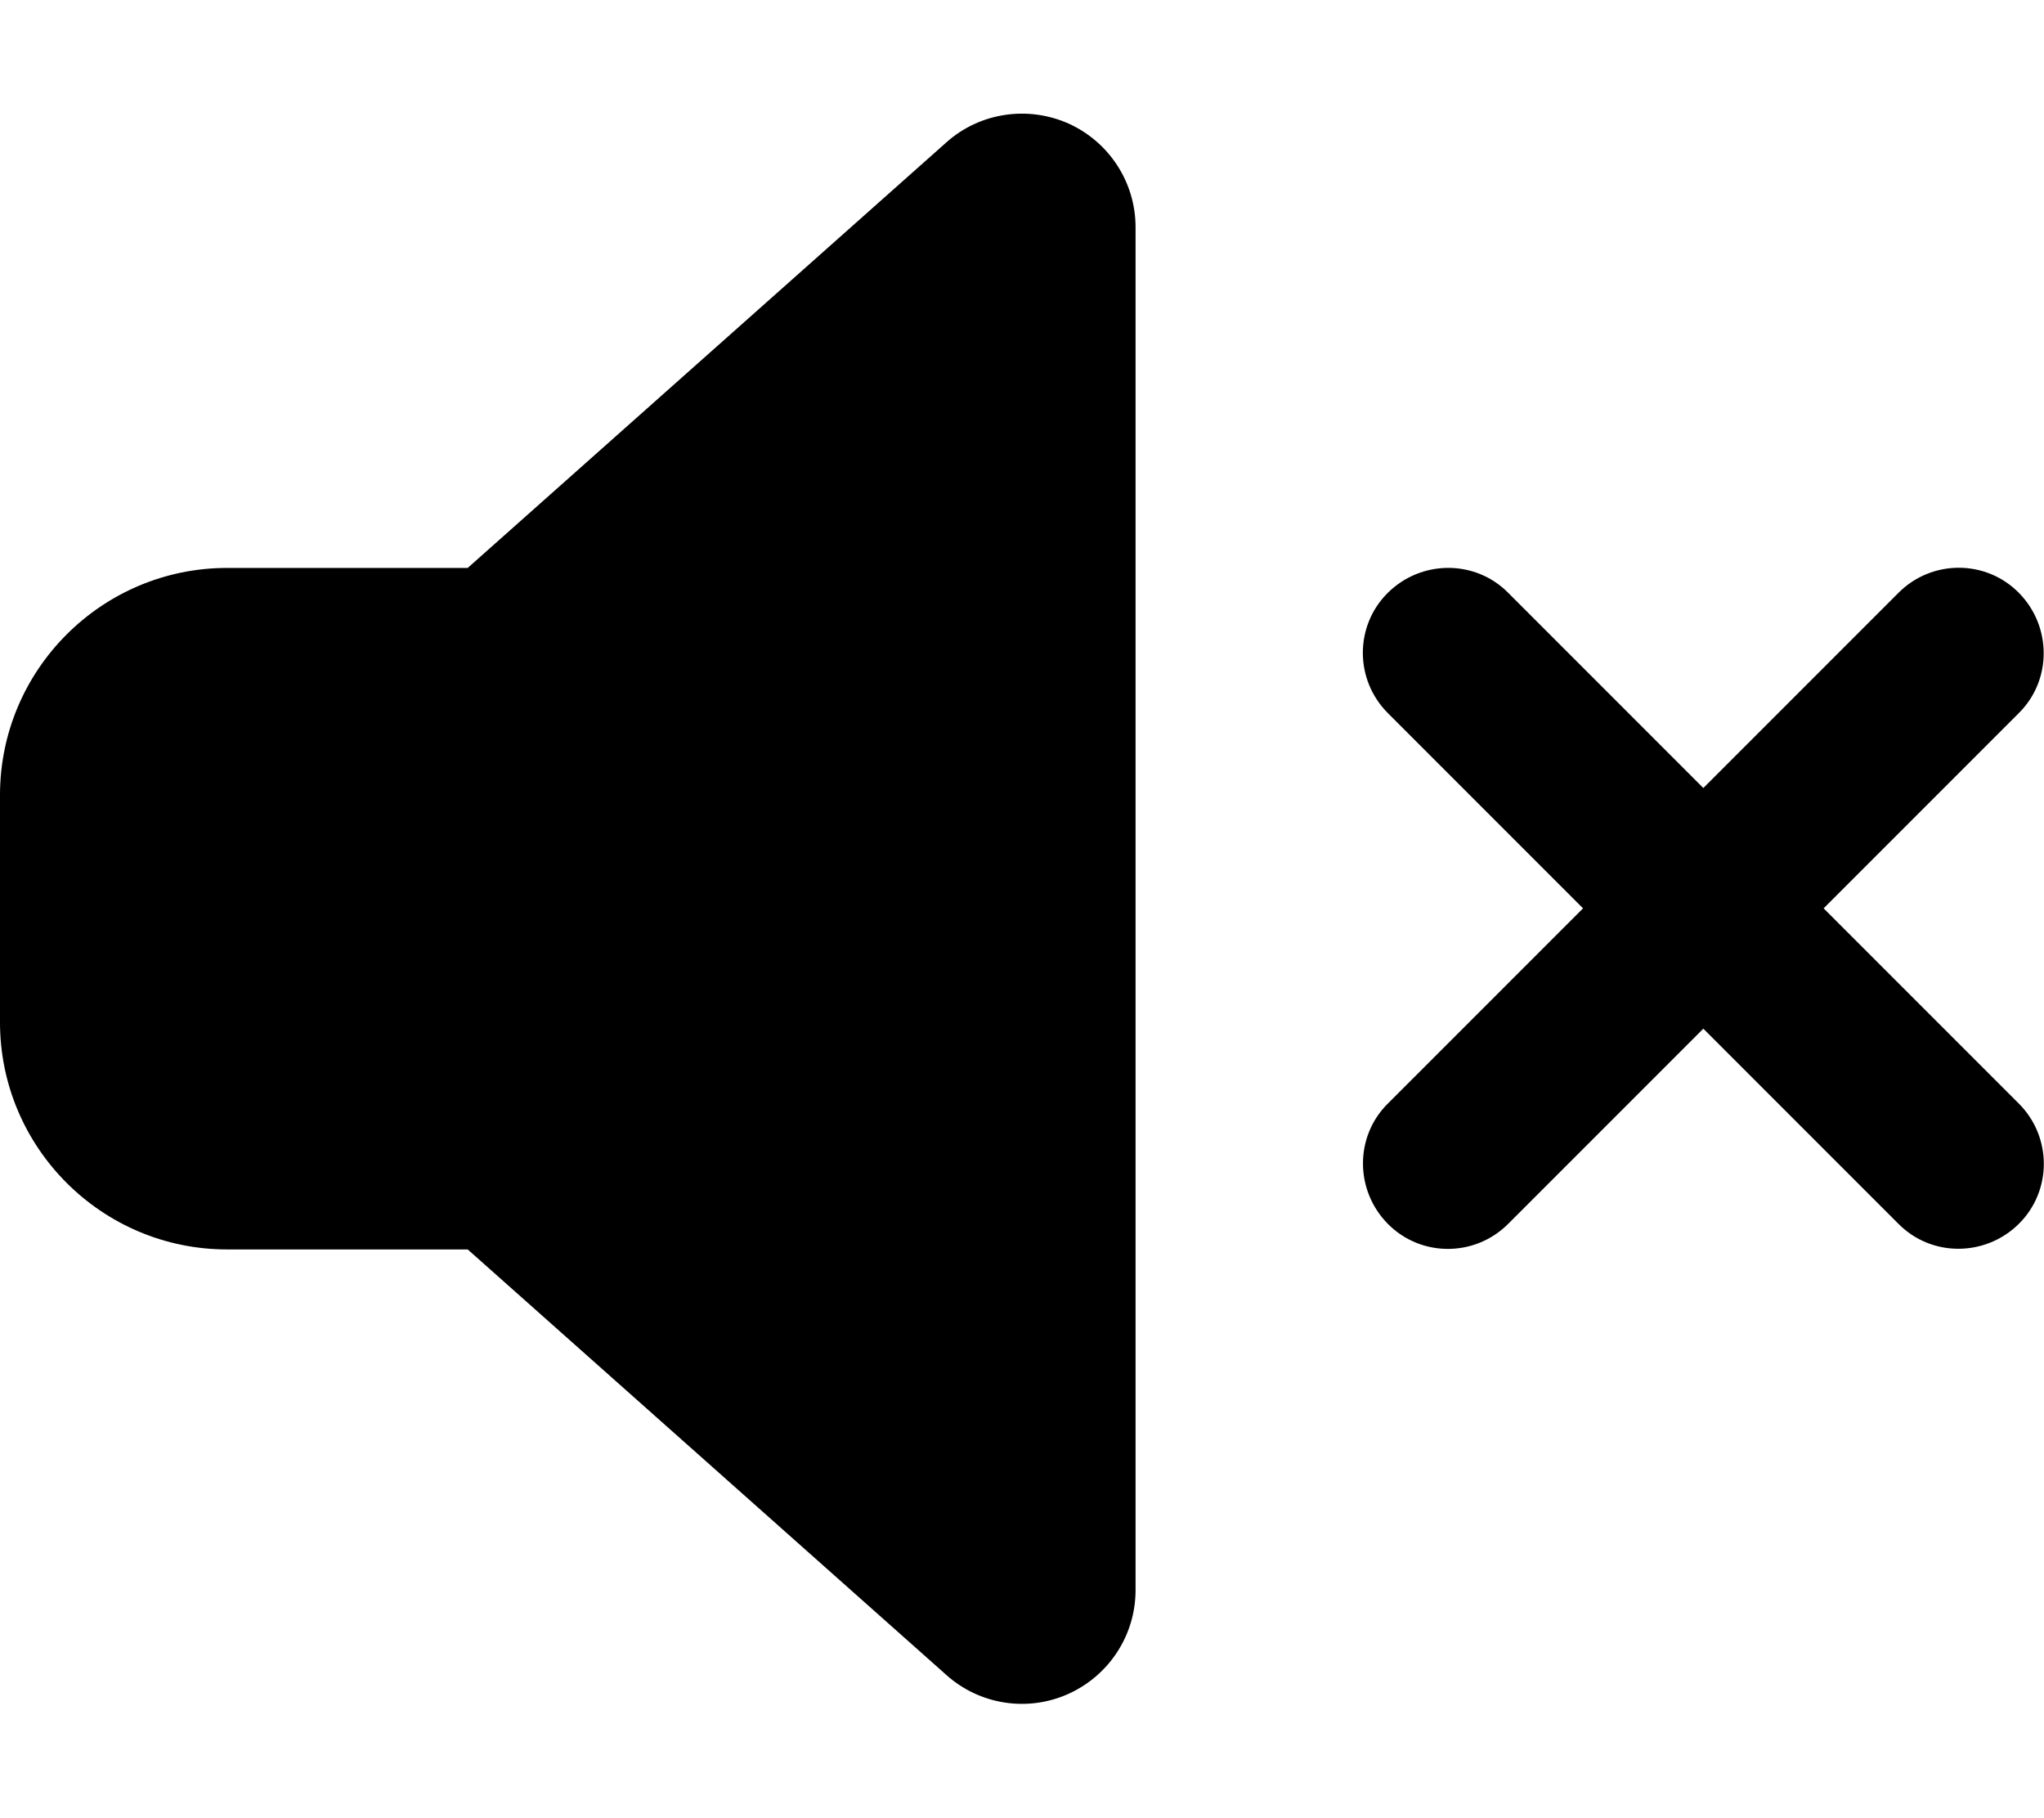
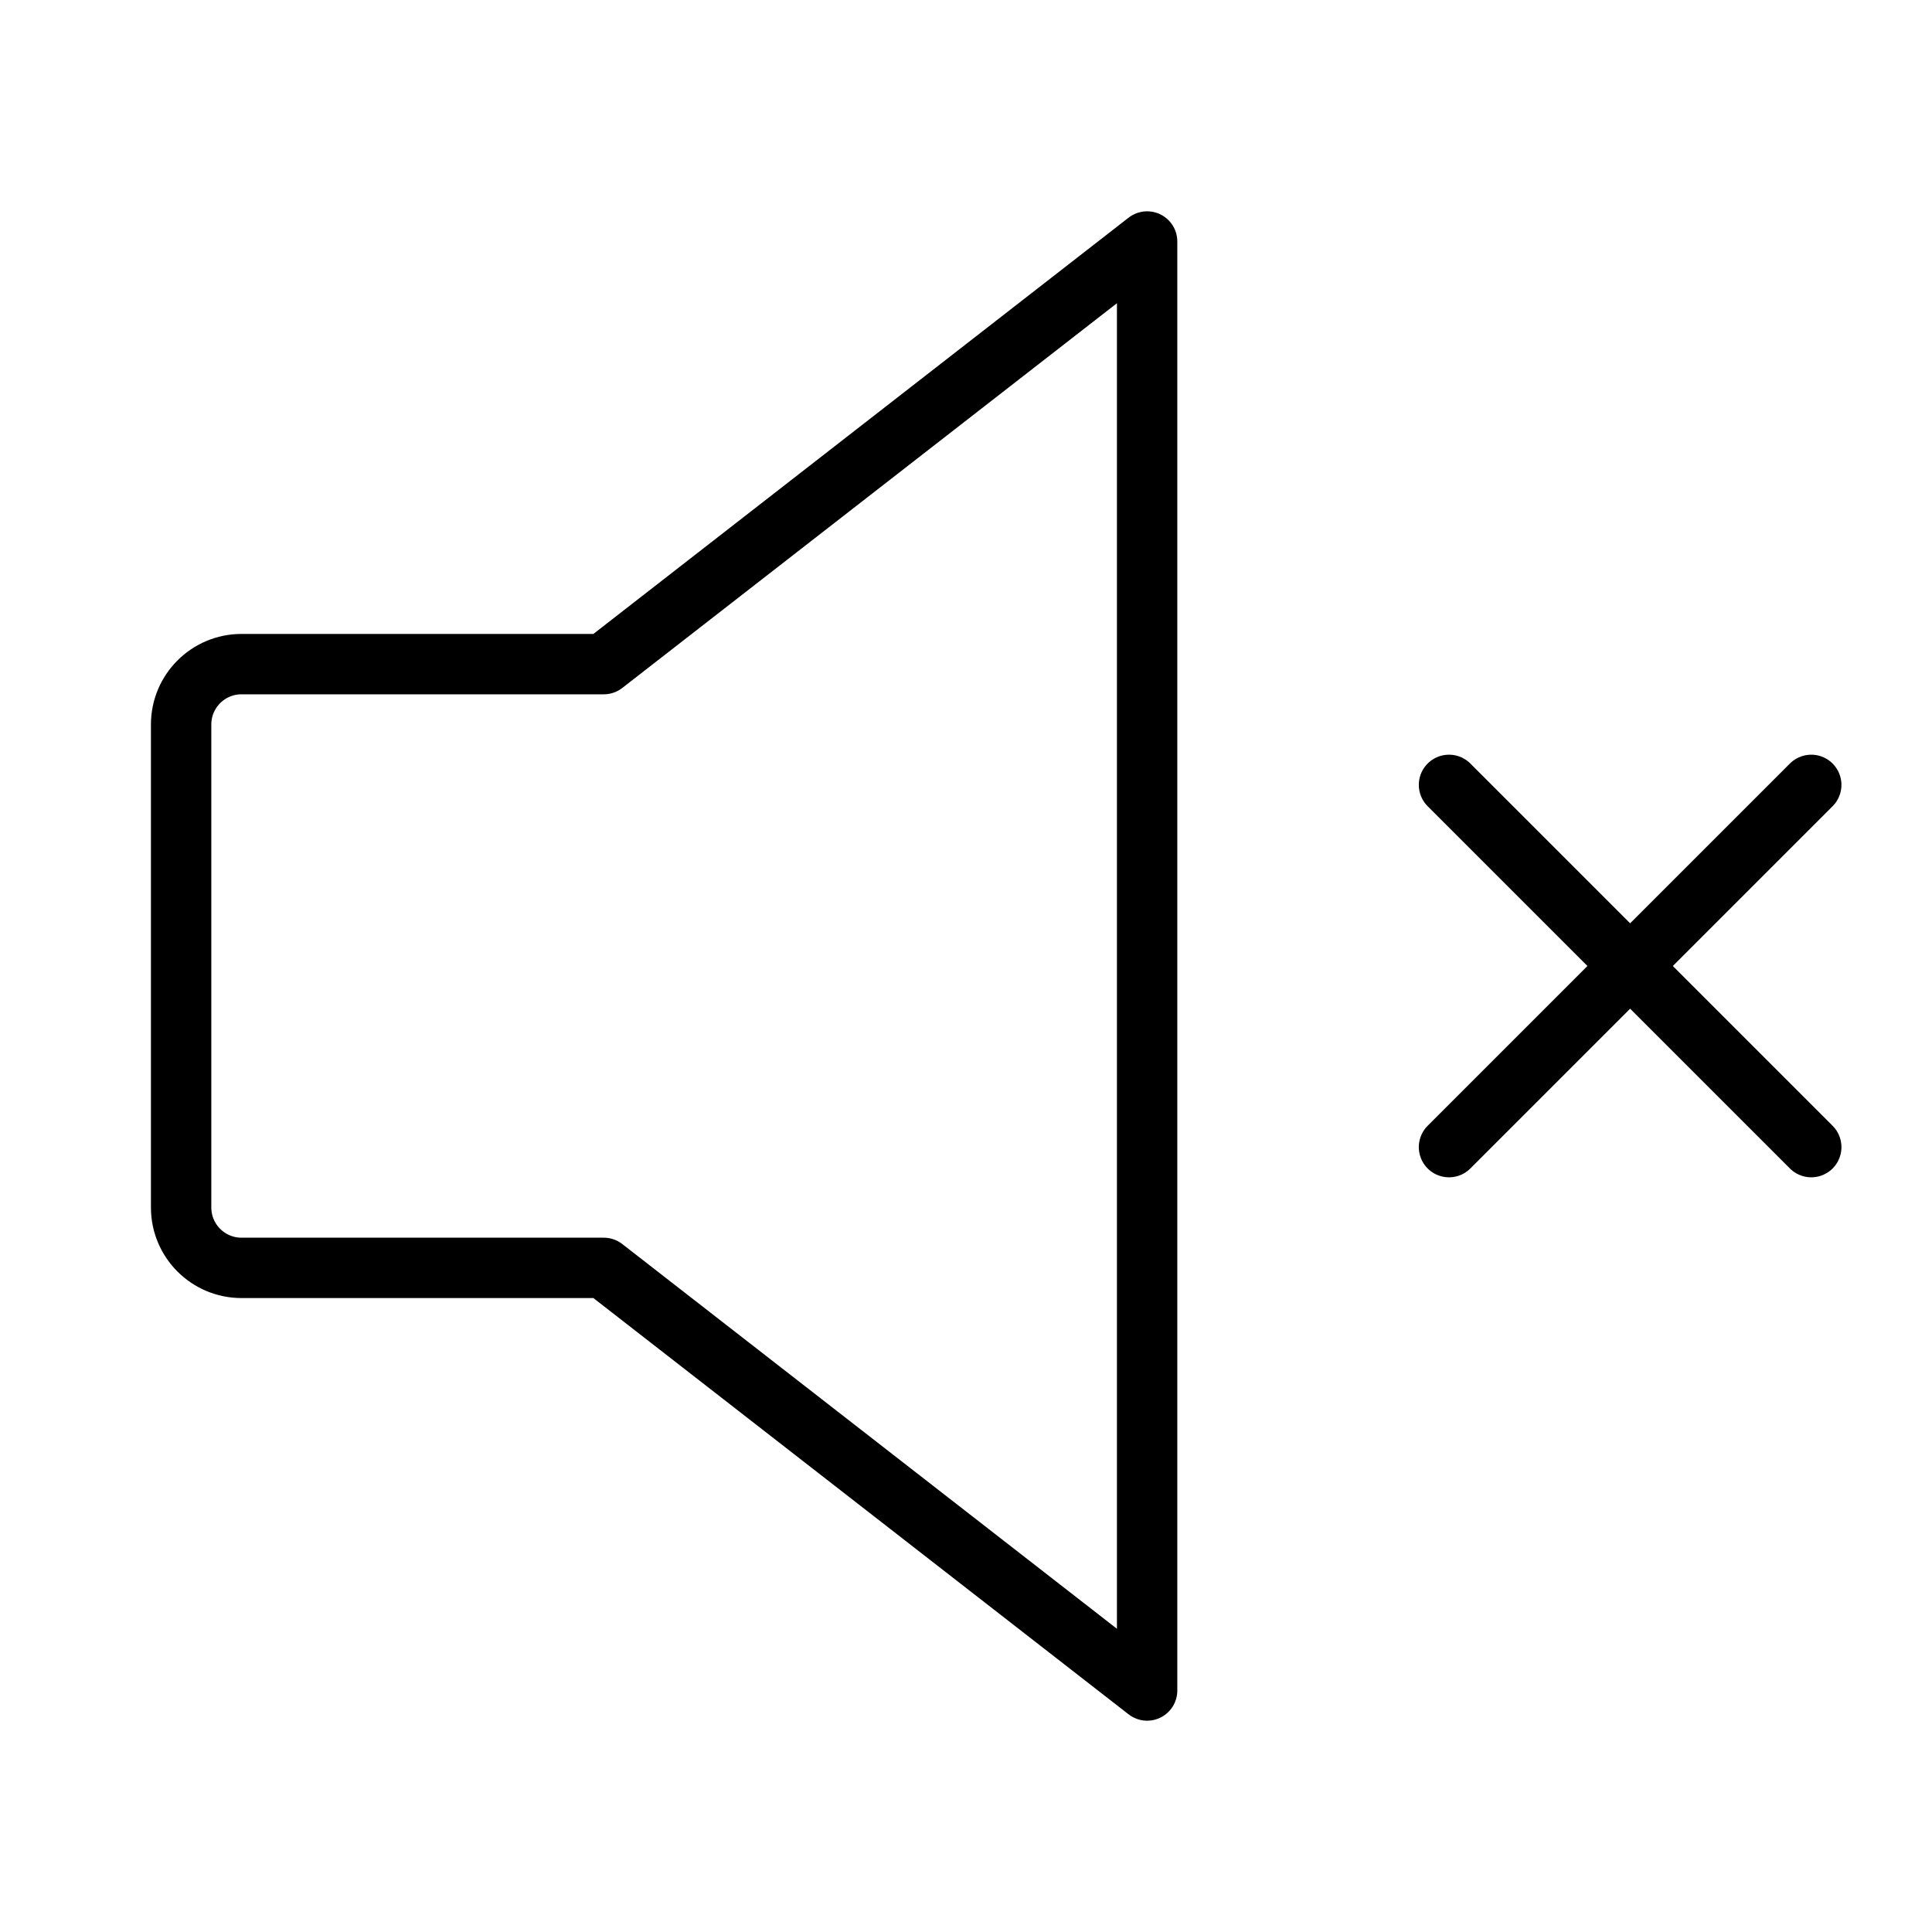
- <svg xmlns="http://www.w3.org/2000/svg" viewBox="0 0 576 512">
-   <path d="M301.1 34.8C312.6 40 320 51.4 320 64V448c0 12.6-7.4 24-18.9 29.2s-25 3.1-34.4-5.3L131.8 352H64c-35.3 0-64-28.7-64-64V224c0-35.3 28.7-64 64-64h67.8L266.7 40.1c9.4-8.4 22.9-10.4 34.4-5.3zM425 167l55 55 55-55c9.4-9.4 24.6-9.4 33.9 0s9.4 24.6 0 33.9l-55 55 55 55c9.4 9.4 9.4 24.6 0 33.9s-24.6 9.4-33.9 0l-55-55-55 55c-9.4 9.4-24.6 9.4-33.9 0s-9.4-24.6 0-33.9l55-55-55-55c-9.4-9.4-9.4-24.6 0-33.9s24.6-9.4 33.9 0z" />
+ <svg xmlns="http://www.w3.org/2000/svg" viewBox="0 0 256 256">
+   <rect width="256" height="256" fill="none" />
+   <path d="M80,168H32a8,8,0,0,1-8-8V96a8,8,0,0,1,8-8H80l72-56V224Z" fill="none" stroke="#000" stroke-linecap="round" stroke-linejoin="round" stroke-width="8" />
+   <line x1="240" y1="104" x2="192" y2="152" fill="none" stroke="#000" stroke-linecap="round" stroke-linejoin="round" stroke-width="8" />
+   <line x1="240" y1="152" x2="192" y2="104" fill="none" stroke="#000" stroke-linecap="round" stroke-linejoin="round" stroke-width="8" />
</svg>
